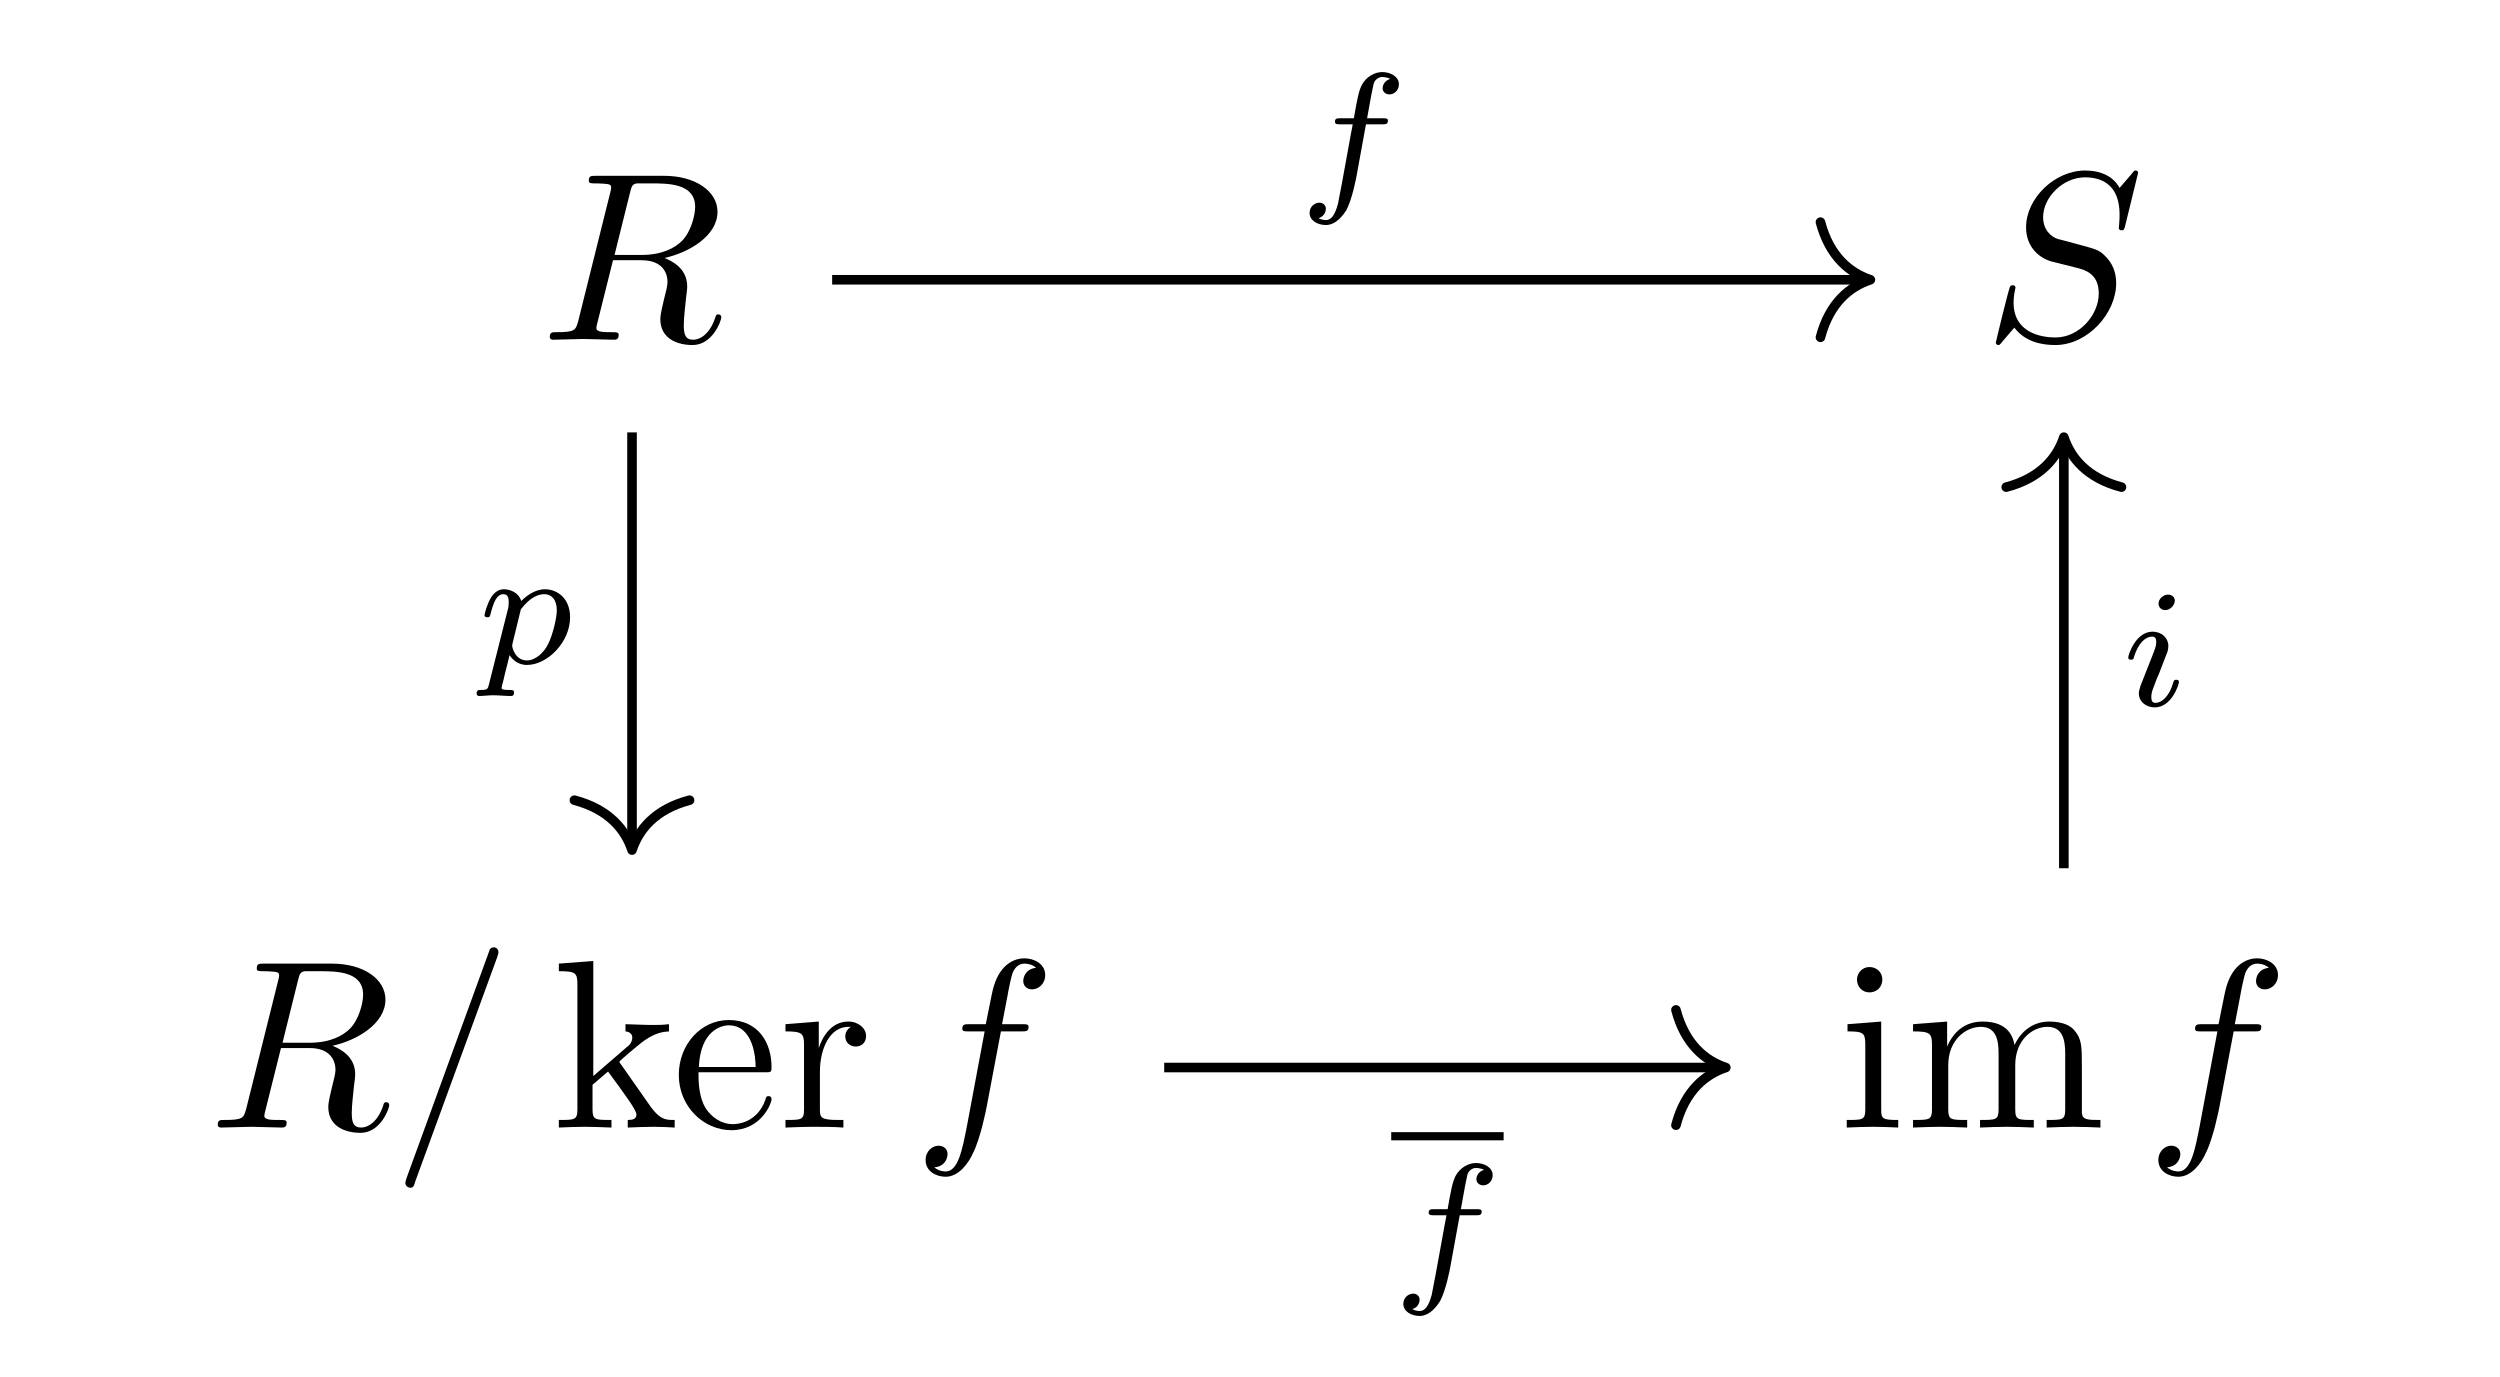
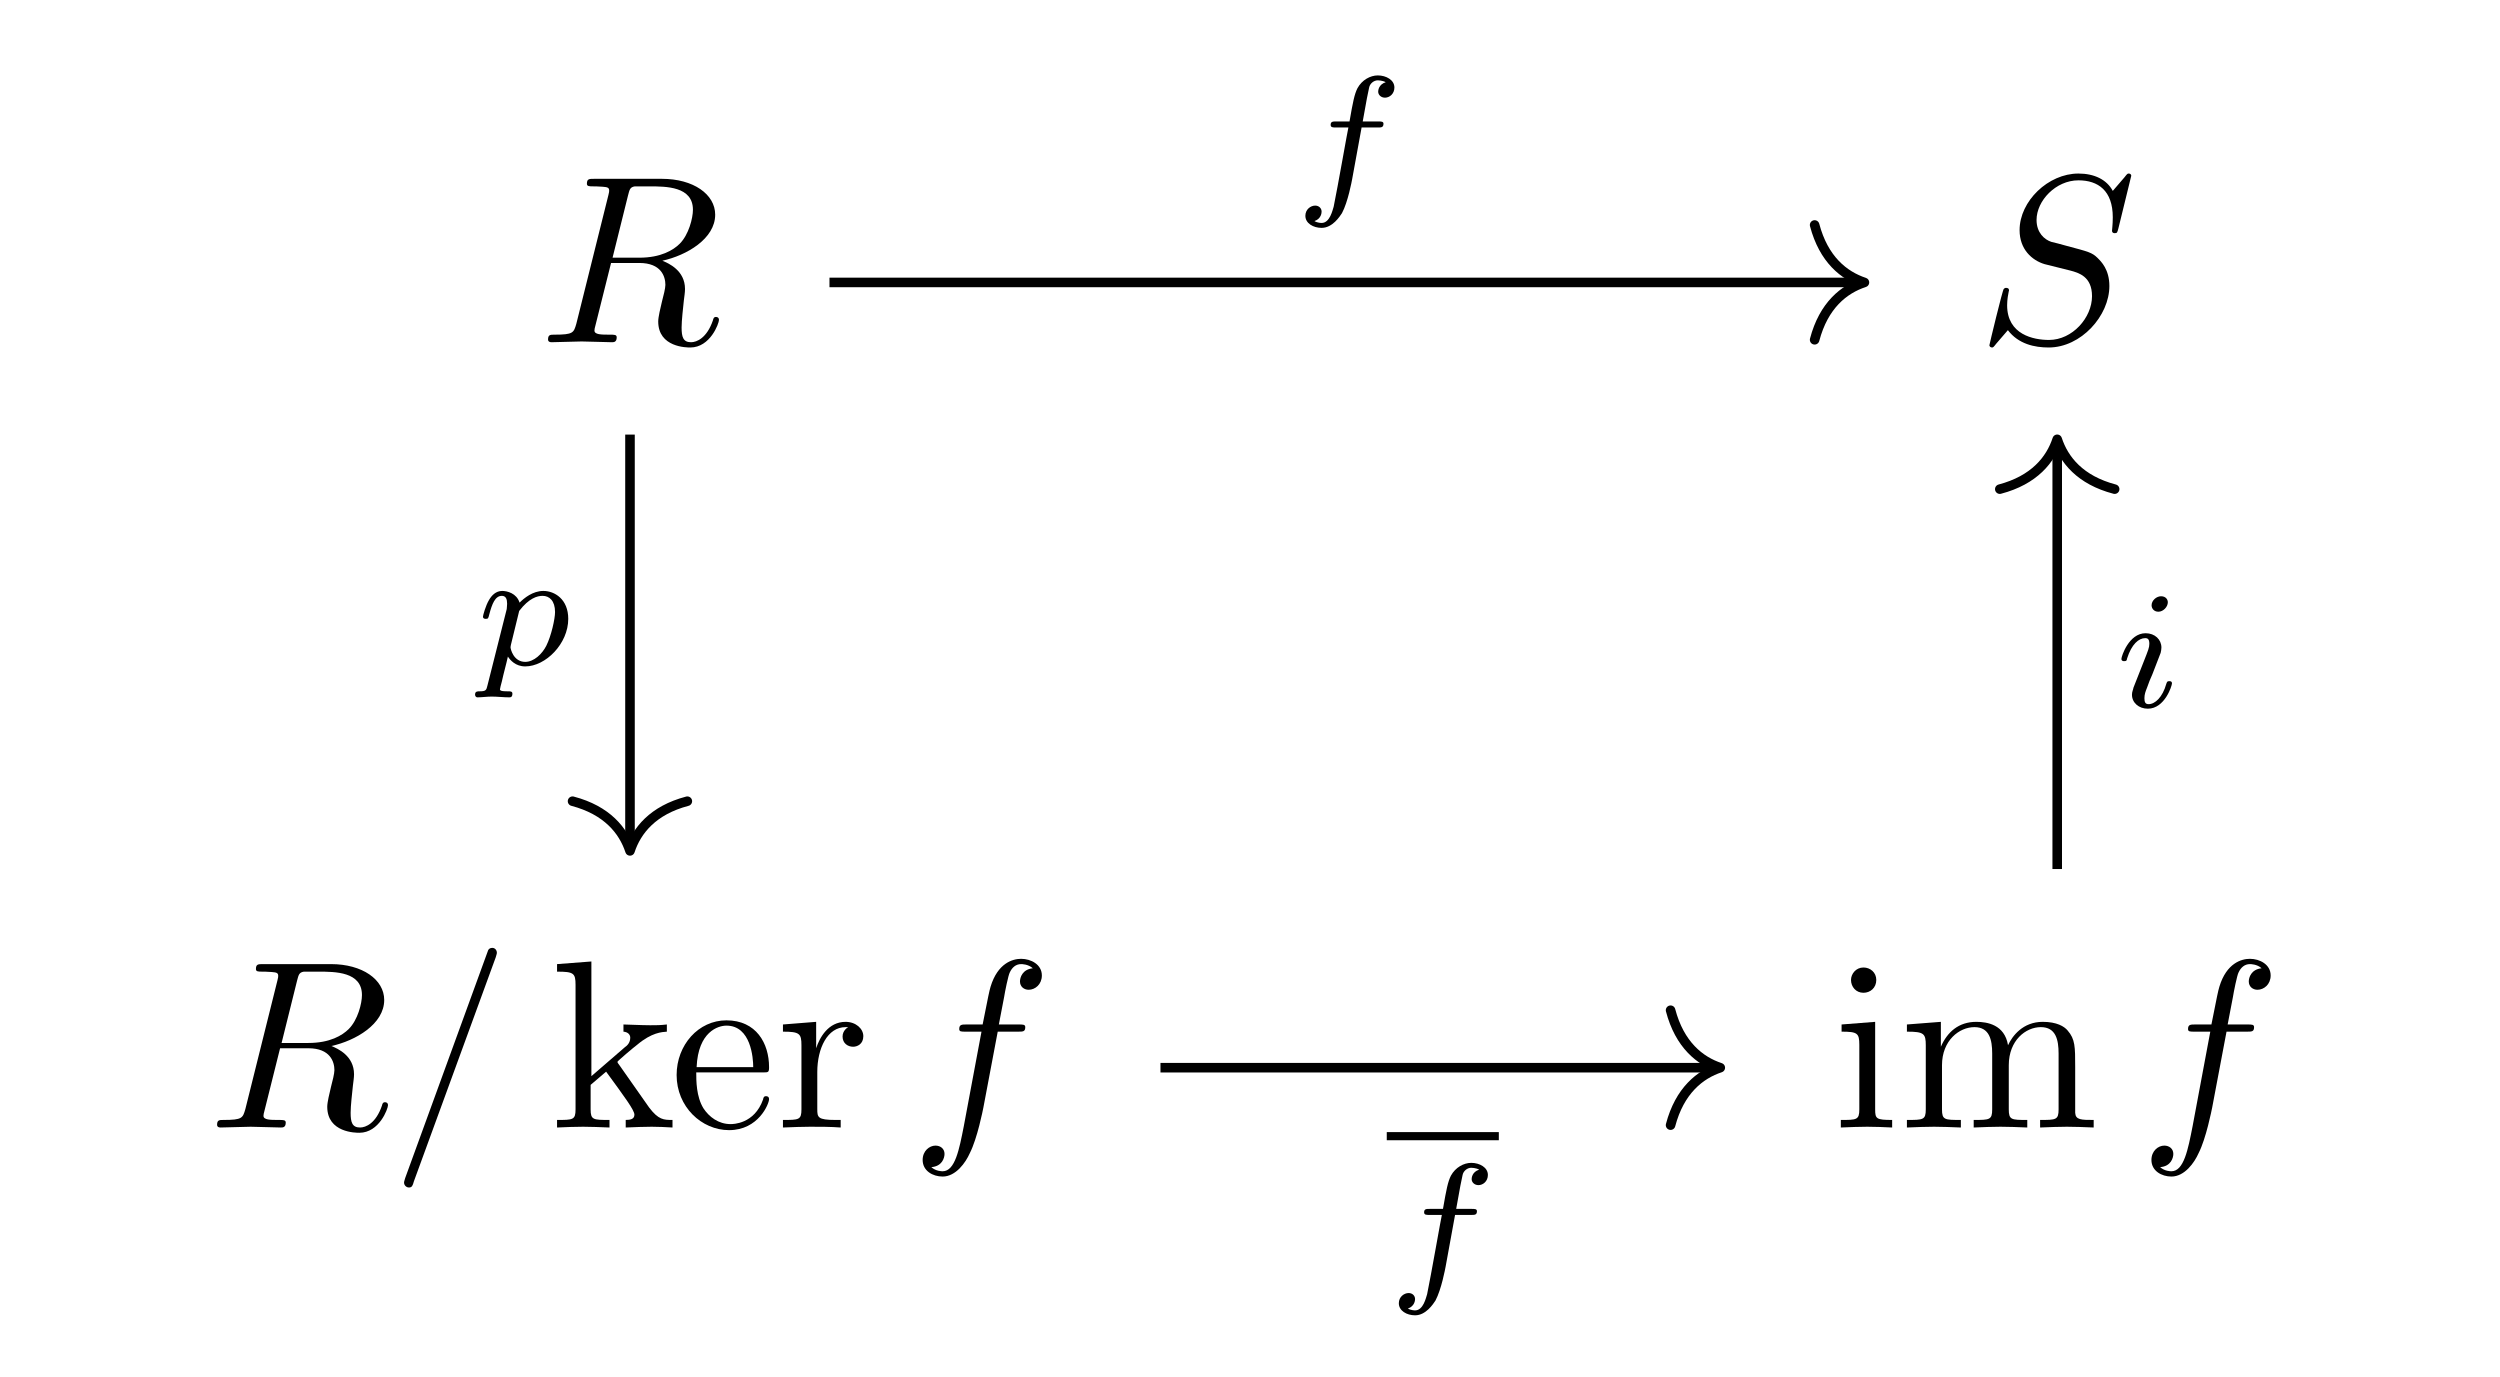
- <svg xmlns="http://www.w3.org/2000/svg" width="545pt" height="300pt" viewBox="0 0 545 300" version="1.1">
+ <svg xmlns="http://www.w3.org/2000/svg" width="545px" height="300px" viewBox="0 0 545 300" version="1.1">
  <g id="surface1">
-     <path style=" stroke:none;fill-rule:nonzero;fill:rgb(0%,0%,0%);fill-opacity:1;" d="M 137.352 41.961 C 137.68 40.723 137.766 40.145 138.836 39.98 C 139.25 39.98 140.898 39.98 141.973 39.98 C 145.684 39.98 151.543 39.98 151.543 45.098 C 151.543 46.91 150.637 50.543 148.656 52.523 C 147.254 53.926 144.531 55.578 139.828 55.578 L 133.969 55.578 Z M 144.859 56.238 C 150.141 55.082 156.414 51.449 156.414 46.168 C 156.414 41.711 151.625 38.328 144.777 38.328 L 129.926 38.328 C 128.852 38.328 128.355 38.328 128.355 39.402 C 128.355 39.98 128.852 39.98 129.844 39.98 C 129.926 39.98 130.914 39.98 131.824 40.062 C 132.812 40.145 133.227 40.227 133.227 40.887 C 133.227 41.137 133.227 41.219 133.059 41.879 L 126.047 70.02 C 125.469 72 125.387 72.414 121.262 72.414 C 120.352 72.414 119.859 72.414 119.859 73.484 C 119.859 74.062 120.52 74.062 120.602 74.062 C 122.086 74.062 125.715 73.898 127.203 73.898 C 128.688 73.898 132.398 74.062 133.805 74.062 C 134.215 74.062 134.875 74.062 134.875 72.988 C 134.875 72.414 134.379 72.414 133.391 72.414 C 131.492 72.414 130.008 72.414 130.008 71.504 C 130.008 71.176 130.09 70.926 130.172 70.598 L 133.637 56.73 L 139.828 56.73 C 144.613 56.73 145.52 59.703 145.52 61.52 C 145.52 62.262 145.109 63.914 144.777 65.148 C 144.449 66.555 143.953 68.535 143.953 69.523 C 143.953 75.219 150.223 75.219 150.965 75.219 C 155.34 75.219 157.238 69.938 157.238 69.195 C 157.238 68.535 156.66 68.535 156.578 68.535 C 156.082 68.535 156 68.945 155.918 69.277 C 154.598 73.156 152.367 74.062 151.133 74.062 C 149.398 74.062 149.066 72.906 149.066 70.844 C 149.066 69.277 149.398 66.555 149.562 64.902 C 149.645 64.16 149.812 63.168 149.812 62.426 C 149.812 58.383 146.262 56.816 144.859 56.238 Z M 144.859 56.238 " />
-     <path style=" stroke:none;fill-rule:nonzero;fill:rgb(0%,0%,0%);fill-opacity:1;" d="M 466.109 37.668 C 466.109 37.504 466.027 37.172 465.531 37.172 C 465.285 37.172 465.203 37.258 464.625 38 L 462.066 40.969 C 460.746 38.492 458.023 37.172 454.559 37.172 C 447.957 37.172 441.684 43.199 441.684 49.551 C 441.684 53.762 444.406 56.156 447.129 56.98 L 452.742 58.383 C 454.641 58.879 457.527 59.703 457.527 63.996 C 457.527 68.699 453.238 73.566 448.121 73.566 C 444.738 73.566 438.961 72.414 438.961 65.977 C 438.961 64.738 439.211 63.418 439.293 63.086 C 439.293 62.922 439.375 62.84 439.375 62.758 C 439.375 62.262 439.043 62.18 438.715 62.18 C 438.465 62.18 438.383 62.262 438.219 62.426 C 437.973 62.59 435.082 74.559 435.082 74.723 C 435.082 74.969 435.332 75.219 435.66 75.219 C 435.91 75.219 435.992 75.137 436.57 74.395 L 439.125 71.422 C 441.438 74.477 444.984 75.219 448.039 75.219 C 455.133 75.219 461.324 68.285 461.324 61.766 C 461.324 58.137 459.508 56.402 458.766 55.66 C 457.527 54.422 456.703 54.258 452.082 53.02 C 450.926 52.688 449.027 52.195 448.617 52.109 C 447.129 51.617 445.398 50.129 445.398 47.324 C 445.398 43.117 449.605 38.66 454.559 38.66 C 458.848 38.66 462.066 40.887 462.066 46.746 C 462.066 48.398 461.902 49.387 461.902 49.719 C 461.902 49.719 461.902 50.211 462.477 50.211 C 463.055 50.211 463.055 50.047 463.305 49.141 Z M 466.109 37.668 " />
-     <path style=" stroke:none;fill-rule:nonzero;fill:rgb(0%,0%,0%);fill-opacity:1;" d="M 64.969 213.703 C 65.297 212.465 65.379 211.887 66.453 211.723 C 66.867 211.723 68.516 211.723 69.59 211.723 C 73.301 211.723 79.16 211.723 79.16 216.84 C 79.16 218.652 78.254 222.285 76.273 224.266 C 74.871 225.668 72.148 227.32 67.445 227.32 L 61.586 227.32 Z M 72.477 227.98 C 77.758 226.824 84.027 223.191 84.027 217.91 C 84.027 213.453 79.242 210.07 72.395 210.07 L 57.543 210.07 C 56.469 210.07 55.973 210.07 55.973 211.145 C 55.973 211.723 56.469 211.723 57.461 211.723 C 57.543 211.723 58.531 211.723 59.438 211.805 C 60.43 211.887 60.844 211.969 60.844 212.629 C 60.844 212.875 60.844 212.961 60.676 213.621 L 53.664 241.762 C 53.086 243.742 53.004 244.152 48.879 244.152 C 47.969 244.152 47.473 244.152 47.473 245.227 C 47.473 245.805 48.133 245.805 48.219 245.805 C 49.703 245.805 53.332 245.641 54.82 245.641 C 56.305 245.641 60.016 245.805 61.418 245.805 C 61.832 245.805 62.492 245.805 62.492 244.73 C 62.492 244.152 61.996 244.152 61.008 244.152 C 59.109 244.152 57.625 244.152 57.625 243.246 C 57.625 242.918 57.707 242.668 57.789 242.34 L 61.254 228.473 L 67.445 228.473 C 72.23 228.473 73.137 231.445 73.137 233.262 C 73.137 234.004 72.723 235.652 72.395 236.891 C 72.062 238.293 71.57 240.277 71.57 241.266 C 71.57 246.961 77.84 246.961 78.582 246.961 C 82.957 246.961 84.855 241.68 84.855 240.938 C 84.855 240.277 84.277 240.277 84.195 240.277 C 83.699 240.277 83.617 240.688 83.535 241.02 C 82.215 244.898 79.984 245.805 78.75 245.805 C 77.016 245.805 76.684 244.648 76.684 242.586 C 76.684 241.02 77.016 238.293 77.18 236.645 C 77.262 235.902 77.43 234.91 77.43 234.168 C 77.43 230.125 73.879 228.559 72.477 227.98 Z M 72.477 227.98 " />
-     <path style=" stroke:none;fill-rule:nonzero;fill:rgb(0%,0%,0%);fill-opacity:1;" d="M 108.418 208.586 C 108.664 207.844 108.664 207.676 108.664 207.594 C 108.664 207.016 108.25 206.523 107.676 206.523 C 107.262 206.523 106.93 206.688 106.766 207.016 L 88.613 256.863 C 88.363 257.605 88.363 257.77 88.363 257.855 C 88.363 258.43 88.859 258.926 89.438 258.926 C 90.098 258.926 90.262 258.516 90.512 257.605 Z M 108.418 208.586 " />
-     <path style=" stroke:none;fill-rule:nonzero;fill:rgb(0%,0%,0%);fill-opacity:1;" d="M 125.871 241.844 C 125.871 244.152 125.293 244.152 121.828 244.152 L 121.828 245.805 C 123.562 245.723 125.953 245.641 127.523 245.641 C 129.09 245.641 131.152 245.723 133.297 245.805 L 133.297 244.152 C 129.75 244.152 129.172 244.152 129.172 241.844 L 129.172 236.48 L 132.555 233.59 C 136.598 239.121 138.746 242.008 138.746 243 C 138.746 243.988 137.836 244.152 136.848 244.152 L 136.848 245.805 C 138.332 245.723 141.469 245.641 142.539 245.641 C 144.027 245.641 145.594 245.723 147.078 245.805 L 147.078 244.152 C 145.18 244.152 144.027 244.152 141.961 241.43 L 135.363 232.023 C 135.277 231.941 135.031 231.609 135.031 231.445 C 135.031 231.281 138.746 228.145 139.32 227.73 C 142.539 225.008 144.77 224.926 145.84 224.844 L 145.84 223.273 C 144.355 223.441 143.695 223.441 142.211 223.441 C 140.312 223.441 137.094 223.273 136.352 223.273 L 136.352 224.844 C 137.344 224.926 137.836 225.504 137.836 226.164 C 137.836 227.234 137.176 227.898 136.684 228.227 L 129.336 234.582 L 129.336 209.492 L 121.828 210.07 L 121.828 211.723 C 125.461 211.723 125.871 212.051 125.871 214.609 Z M 125.871 241.844 " />
-     <path style=" stroke:none;fill-rule:nonzero;fill:rgb(0%,0%,0%);fill-opacity:1;" d="M 152.355 232.602 C 152.684 224.844 157.059 223.523 158.871 223.523 C 164.234 223.523 164.73 230.621 164.73 232.602 Z M 152.27 233.758 L 166.875 233.758 C 168.031 233.758 168.195 233.758 168.195 232.602 C 168.195 227.402 165.391 222.367 158.871 222.367 C 152.766 222.367 147.98 227.73 147.98 234.332 C 147.98 241.266 153.426 246.383 159.449 246.383 C 165.887 246.383 168.195 240.605 168.195 239.617 C 168.195 239.039 167.785 238.953 167.535 238.953 C 167.043 238.953 166.957 239.285 166.875 239.699 C 164.977 245.062 160.273 245.062 159.781 245.062 C 157.141 245.062 155.078 243.492 153.84 241.598 C 152.27 239.039 152.27 235.57 152.27 233.758 Z M 152.27 233.758 " />
-     <path style=" stroke:none;fill-rule:nonzero;fill:rgb(0%,0%,0%);fill-opacity:1;" d="M 178.496 228.473 L 178.496 222.699 L 171.234 223.273 L 171.234 224.844 C 174.863 224.844 175.277 225.254 175.277 227.812 L 175.277 241.844 C 175.277 244.152 174.699 244.152 171.234 244.152 L 171.234 245.805 C 173.215 245.723 175.688 245.641 177.176 245.641 C 179.238 245.641 181.711 245.641 183.859 245.805 L 183.859 244.152 L 182.703 244.152 C 178.824 244.152 178.742 243.578 178.742 241.762 L 178.742 233.672 C 178.742 228.473 180.969 223.852 184.93 223.852 C 185.262 223.852 185.426 223.852 185.508 223.852 C 185.344 223.934 184.27 224.594 184.27 225.914 C 184.27 227.402 185.426 228.145 186.582 228.145 C 187.488 228.145 188.809 227.566 188.809 225.832 C 188.809 224.184 187.16 222.699 184.93 222.699 C 181.137 222.699 179.238 226.164 178.496 228.473 Z M 178.496 228.473 " />
-     <path style=" stroke:none;fill-rule:nonzero;fill:rgb(0%,0%,0%);fill-opacity:1;" d="M 218.203 224.844 L 222.66 224.844 C 223.73 224.844 224.227 224.844 224.227 223.852 C 224.227 223.273 223.73 223.273 222.824 223.273 L 218.449 223.273 L 219.605 217.25 C 219.77 216.18 220.512 212.465 220.844 211.887 C 221.34 210.812 222.164 210.07 223.32 210.07 C 223.484 210.07 224.887 210.07 225.875 210.98 C 223.566 211.227 223.07 213.043 223.07 213.867 C 223.07 215.023 223.98 215.684 224.969 215.684 C 226.371 215.684 227.855 214.527 227.855 212.547 C 227.855 210.152 225.465 208.914 223.32 208.914 C 221.504 208.914 218.203 209.824 216.637 215.023 C 216.305 216.18 216.223 216.672 214.902 223.273 L 211.355 223.273 C 210.363 223.273 209.785 223.273 209.785 224.266 C 209.785 224.844 210.199 224.844 211.188 224.844 L 214.656 224.844 L 210.777 245.559 C 209.785 250.59 208.879 255.379 206.156 255.379 C 205.992 255.379 204.672 255.379 203.68 254.469 C 206.074 254.305 206.566 252.406 206.566 251.582 C 206.566 250.426 205.66 249.766 204.586 249.766 C 203.266 249.766 201.781 250.922 201.781 252.902 C 201.781 255.297 204.012 256.531 206.156 256.531 C 209.043 256.531 211.188 253.48 212.098 251.418 C 213.746 248.199 214.984 241.844 215.066 241.43 Z M 218.203 224.844 " />
-     <path style=" stroke:none;fill-rule:nonzero;fill:rgb(0%,0%,0%);fill-opacity:1;" d="M 410.102 222.699 L 402.758 223.273 L 402.758 224.844 C 406.223 224.844 406.633 225.172 406.633 227.73 L 406.633 241.844 C 406.633 244.152 406.059 244.152 402.59 244.152 L 402.59 245.805 C 404.242 245.723 407.047 245.641 408.367 245.641 C 410.184 245.641 412 245.723 413.812 245.805 L 413.812 244.152 C 410.348 244.152 410.102 243.906 410.102 241.844 Z M 410.348 213.535 C 410.348 211.887 409.027 210.812 407.543 210.812 C 405.891 210.812 404.82 212.215 404.82 213.535 C 404.82 215.023 405.891 216.344 407.543 216.344 C 409.027 216.344 410.348 215.27 410.348 213.535 Z M 410.348 213.535 " />
-     <path style=" stroke:none;fill-rule:nonzero;fill:rgb(0%,0%,0%);fill-opacity:1;" d="M 421.172 227.812 L 421.172 241.844 C 421.172 244.152 420.594 244.152 417.043 244.152 L 417.043 245.805 C 418.859 245.723 421.582 245.641 422.984 245.641 C 424.305 245.641 427.027 245.723 428.844 245.805 L 428.844 244.152 C 425.297 244.152 424.719 244.152 424.719 241.844 L 424.719 232.188 C 424.719 226.742 428.516 223.852 431.816 223.852 C 435.117 223.852 435.691 226.66 435.691 229.629 L 435.691 241.844 C 435.691 244.152 435.117 244.152 431.648 244.152 L 431.648 245.805 C 433.465 245.723 436.105 245.641 437.508 245.641 C 438.91 245.641 441.633 245.723 443.367 245.805 L 443.367 244.152 C 439.902 244.152 439.324 244.152 439.324 241.844 L 439.324 232.188 C 439.324 226.742 443.035 223.852 446.336 223.852 C 449.637 223.852 450.215 226.66 450.215 229.629 L 450.215 241.844 C 450.215 244.152 449.637 244.152 446.172 244.152 L 446.172 245.805 C 447.988 245.723 450.629 245.641 452.031 245.641 C 453.434 245.641 456.156 245.723 457.891 245.805 L 457.891 244.152 C 455.168 244.152 453.93 244.152 453.848 242.586 L 453.848 232.602 C 453.848 228.145 453.848 226.492 452.195 224.594 C 451.453 223.688 449.805 222.699 446.75 222.699 C 442.375 222.699 440.066 225.832 439.16 227.812 C 438.418 223.273 434.539 222.699 432.227 222.699 C 428.348 222.699 425.875 224.926 424.473 228.145 L 424.473 222.699 L 417.043 223.273 L 417.043 224.844 C 420.758 224.844 421.172 225.254 421.172 227.812 Z M 421.172 227.812 " />
-     <path style=" stroke:none;fill-rule:nonzero;fill:rgb(0%,0%,0%);fill-opacity:1;" d="M 486.941 224.844 L 491.398 224.844 C 492.473 224.844 492.965 224.844 492.965 223.852 C 492.965 223.273 492.473 223.273 491.562 223.273 L 487.191 223.273 L 488.344 217.25 C 488.512 216.18 489.254 212.465 489.582 211.887 C 490.078 210.812 490.902 210.07 492.059 210.07 C 492.223 210.07 493.625 210.07 494.617 210.98 C 492.305 211.227 491.812 213.043 491.812 213.867 C 491.812 215.023 492.719 215.684 493.711 215.684 C 495.113 215.684 496.598 214.527 496.598 212.547 C 496.598 210.152 494.203 208.914 492.059 208.914 C 490.242 208.914 486.941 209.824 485.375 215.023 C 485.047 216.18 484.961 216.672 483.641 223.273 L 480.094 223.273 C 479.105 223.273 478.527 223.273 478.527 224.266 C 478.527 224.844 478.938 224.844 479.93 224.844 L 483.395 224.844 L 479.516 245.559 C 478.527 250.59 477.617 255.379 474.895 255.379 C 474.73 255.379 473.41 255.379 472.422 254.469 C 474.812 254.305 475.309 252.406 475.309 251.582 C 475.309 250.426 474.402 249.766 473.328 249.766 C 472.008 249.766 470.523 250.922 470.523 252.902 C 470.523 255.297 472.75 256.531 474.895 256.531 C 477.785 256.531 479.93 253.48 480.836 251.418 C 482.488 248.199 483.727 241.844 483.809 241.43 Z M 486.941 224.844 " />
-     <path style="fill:none;stroke-width:0.398;stroke-linecap:butt;stroke-linejoin:miter;stroke:rgb(0%,0%,0%);stroke-opacity:1;stroke-miterlimit:10;" d="M -17.277 32.695 L 25.619 32.695 " transform="matrix(5.25201,0,0,-5.252688,272.1477,232.7256)" />
-     <path style="fill:none;stroke-width:0.398;stroke-linecap:round;stroke-linejoin:round;stroke:rgb(0%,0%,0%);stroke-opacity:1;stroke-miterlimit:10;" d="M -2.072 2.39 C -1.695 0.956 -0.851 0.281 0.001 -0.002 C -0.851 -0.281 -1.695 -0.956 -2.072 -2.39 " transform="matrix(5.25201,0,0,-5.252688,407.7427,60.97682)" />
-     <path style=" stroke:none;fill-rule:nonzero;fill:rgb(0%,0%,0%);fill-opacity:1;" d="M 297.781 27.102 L 301.328 27.102 C 302.07 27.102 302.566 27.102 302.566 26.277 C 302.566 25.781 302.07 25.781 301.41 25.781 L 298.027 25.781 C 298.855 21.078 299.184 19.426 299.434 18.355 C 299.598 17.527 300.422 16.785 301.328 16.785 C 301.328 16.785 302.32 16.785 303.062 17.199 C 301.496 17.695 301.41 19.016 301.41 19.262 C 301.41 20.004 302.07 20.582 302.898 20.582 C 303.887 20.582 304.961 19.758 304.961 18.355 C 304.961 16.703 303.145 15.711 301.328 15.711 C 299.68 15.711 297.863 16.703 296.875 18.52 C 296.215 19.84 295.883 21.488 295.141 25.781 L 292.254 25.781 C 291.512 25.781 291.016 25.781 291.016 26.523 C 291.016 27.102 291.512 27.102 292.172 27.102 L 294.895 27.102 C 294.812 27.266 292.5 40.469 291.676 44.434 C 291.426 45.176 290.852 47.98 289.035 47.98 C 289.035 47.98 288.129 47.98 287.469 47.566 C 288.953 47.074 289.035 45.754 289.035 45.504 C 289.035 44.762 288.457 44.184 287.633 44.184 C 286.641 44.184 285.488 45.008 285.488 46.414 C 285.488 48.062 287.219 49.055 289.035 49.055 C 291.426 49.055 292.996 46.578 293.492 45.836 C 294.812 43.359 295.637 38.82 295.719 38.406 Z M 297.781 27.102 " />
-     <path style="fill:none;stroke-width:0.398;stroke-linecap:butt;stroke-linejoin:miter;stroke:rgb(0%,0%,0%);stroke-opacity:1;stroke-miterlimit:10;" d="M -25.584 26.36 L -25.584 9.226 " transform="matrix(5.25201,0,0,-5.252688,272.1477,232.7256)" />
-     <path style="fill:none;stroke-width:0.398;stroke-linecap:round;stroke-linejoin:round;stroke:rgb(0%,0%,0%);stroke-opacity:1;stroke-miterlimit:10;" d="M -2.07 2.389 C -1.693 0.955 -0.849 0.28 -0 0.001 C -0.849 -0.278 -1.693 -0.958 -2.07 -2.391 " transform="matrix(0,5.252688,5.25201,0,137.7755,185.315)" />
-     <path style=" stroke:none;fill-rule:nonzero;fill:rgb(0%,0%,0%);fill-opacity:1;" d="M 106.617 149.09 C 106.371 150.16 106.289 150.41 104.883 150.41 C 104.391 150.41 103.895 150.41 103.895 151.152 C 103.895 151.566 104.223 151.73 104.391 151.73 C 105.297 151.73 106.535 151.566 107.523 151.566 C 108.762 151.566 110.164 151.73 111.402 151.73 C 111.734 151.73 112.062 151.648 112.062 150.906 C 112.062 150.41 111.566 150.41 111.156 150.41 C 110.332 150.41 109.34 150.41 109.34 149.996 C 109.34 149.832 109.59 148.84 109.754 148.266 C 110.164 146.367 110.742 144.387 111.074 142.816 C 111.566 143.559 112.723 144.961 114.867 144.961 C 119.324 144.961 124.277 140.012 124.277 134.566 C 124.277 130.273 121.305 128.457 118.828 128.457 C 116.52 128.457 114.621 130.027 113.633 131.016 C 112.973 128.953 110.906 128.457 109.836 128.457 C 108.434 128.457 107.523 129.449 106.949 130.438 C 106.203 131.676 105.629 133.82 105.629 134.07 C 105.629 134.566 106.121 134.566 106.203 134.566 C 106.781 134.566 106.781 134.48 107.031 133.492 C 107.609 131.348 108.27 129.531 109.754 129.531 C 110.66 129.531 110.906 130.273 110.906 131.262 C 110.906 131.676 110.824 132.172 110.824 132.418 Z M 113.547 132.832 C 115.695 130.027 117.508 129.531 118.664 129.531 C 120.148 129.531 121.387 130.602 121.387 133.078 C 121.387 134.566 120.562 138.277 119.488 140.426 C 118.582 142.238 116.766 143.973 114.867 143.973 C 112.312 143.973 111.652 141.168 111.652 140.754 C 111.652 140.672 111.734 140.34 111.734 140.258 Z M 113.547 132.832 " />
-     <path style="fill:none;stroke-width:0.398;stroke-linecap:butt;stroke-linejoin:miter;stroke:rgb(0%,0%,0%);stroke-opacity:1;stroke-miterlimit:10;" d="M -3.494 0.001 L 19.621 0.001 " transform="matrix(5.25201,0,0,-5.252688,272.1477,232.7256)" />
-     <path style="fill:none;stroke-width:0.398;stroke-linecap:round;stroke-linejoin:round;stroke:rgb(0%,0%,0%);stroke-opacity:1;stroke-miterlimit:10;" d="M -2.072 2.392 C -1.694 0.955 -0.85 0.279 -0.002 0.001 C -0.85 -0.278 -1.694 -0.958 -2.072 -2.392 " transform="matrix(5.25201,0,0,-5.252688,376.2389,232.7256)" />
-     <path style="fill:none;stroke-width:0.339;stroke-linecap:butt;stroke-linejoin:miter;stroke:rgb(0%,0%,0%);stroke-opacity:1;stroke-miterlimit:10;" d="M -0 0.001 L 4.666 0.001 " transform="matrix(5.25201,0,0,-5.252688,303.2868,247.7062)" />
-     <path style=" stroke:none;fill-rule:nonzero;fill:rgb(0%,0%,0%);fill-opacity:1;" d="M 318.223 264.926 L 321.77 264.926 C 322.512 264.926 323.008 264.926 323.008 264.102 C 323.008 263.605 322.512 263.605 321.852 263.605 L 318.469 263.605 C 319.293 258.902 319.625 257.254 319.871 256.18 C 320.039 255.355 320.863 254.613 321.77 254.613 C 321.77 254.613 322.762 254.613 323.504 255.023 C 321.934 255.52 321.852 256.84 321.852 257.086 C 321.852 257.828 322.512 258.406 323.34 258.406 C 324.328 258.406 325.402 257.582 325.402 256.18 C 325.402 254.527 323.586 253.539 321.77 253.539 C 320.121 253.539 318.305 254.527 317.316 256.344 C 316.656 257.664 316.324 259.316 315.582 263.605 L 312.695 263.605 C 311.949 263.605 311.457 263.605 311.457 264.352 C 311.457 264.926 311.949 264.926 312.609 264.926 L 315.336 264.926 C 315.25 265.094 312.941 278.297 312.117 282.258 C 311.867 283 311.289 285.805 309.477 285.805 C 309.477 285.805 308.566 285.805 307.906 285.395 C 309.395 284.898 309.477 283.578 309.477 283.332 C 309.477 282.59 308.898 282.012 308.074 282.012 C 307.082 282.012 305.926 282.836 305.926 284.238 C 305.926 285.891 307.66 286.879 309.477 286.879 C 311.867 286.879 313.438 284.402 313.93 283.66 C 315.25 281.184 316.078 276.645 316.16 276.234 Z M 318.223 264.926 " />
-     <path style="fill:none;stroke-width:0.398;stroke-linecap:butt;stroke-linejoin:miter;stroke:rgb(0%,0%,0%);stroke-opacity:1;stroke-miterlimit:10;" d="M 33.848 8.272 L 33.848 25.963 " transform="matrix(5.25201,0,0,-5.252688,272.1477,232.7256)" />
-     <path style="fill:none;stroke-width:0.398;stroke-linecap:round;stroke-linejoin:round;stroke:rgb(0%,0%,0%);stroke-opacity:1;stroke-miterlimit:10;" d="M -2.073 2.391 C -1.696 0.958 -0.851 0.278 0.001 -0.001 C -0.851 -0.28 -1.696 -0.955 -2.073 -2.393 " transform="matrix(0,-5.252688,-5.25201,0,449.9147,95.30465)" />
-     <path style=" stroke:none;fill-rule:nonzero;fill:rgb(0%,0%,0%);fill-opacity:1;" d="M 474.105 130.941 C 474.105 130.363 473.691 129.621 472.621 129.621 C 471.629 129.621 470.559 130.527 470.559 131.602 C 470.559 132.262 471.051 133.004 472.043 133.004 C 473.113 133.004 474.105 131.93 474.105 130.941 Z M 466.598 149.59 C 466.516 150.086 466.266 150.5 466.266 151.16 C 466.266 152.891 467.75 154.211 469.73 154.211 C 473.445 154.211 475.012 149.18 475.012 148.684 C 475.012 148.188 474.602 148.188 474.434 148.188 C 473.941 148.188 473.941 148.352 473.773 148.766 C 472.949 151.738 471.301 153.223 469.898 153.223 C 469.156 153.223 468.988 152.727 468.988 151.902 C 468.988 151.078 469.238 150.418 469.566 149.59 C 469.898 148.602 470.309 147.609 470.723 146.703 C 471.051 145.797 472.371 142.41 472.539 142 C 472.621 141.668 472.703 141.172 472.703 140.844 C 472.703 139.109 471.301 137.707 469.238 137.707 C 465.605 137.707 463.957 142.742 463.957 143.32 C 463.957 143.816 464.449 143.816 464.535 143.816 C 465.109 143.816 465.109 143.648 465.195 143.238 C 466.184 140.102 467.75 138.781 469.156 138.781 C 469.73 138.781 470.062 139.027 470.062 140.02 C 470.062 140.844 469.816 141.422 468.906 143.73 Z M 466.598 149.59 " />
+     <path style=" stroke:none;fill-rule:nonzero;fill:rgb(0%,0%,0%);fill-opacity:1;" d="M 136.91 42.605 C 137.238 41.371 137.32 40.793 138.391 40.629 C 138.801 40.629 140.449 40.629 141.516 40.629 C 145.219 40.629 151.059 40.629 151.059 45.73 C 151.059 47.539 150.152 51.16 148.18 53.133 C 146.781 54.531 144.066 56.176 139.379 56.176 L 133.539 56.176 Z M 144.395 56.836 C 149.66 55.684 155.91 52.062 155.91 46.801 C 155.91 42.355 151.141 38.984 144.312 38.984 L 129.508 38.984 C 128.438 38.984 127.945 38.984 127.945 40.055 C 127.945 40.629 128.438 40.629 129.426 40.629 C 129.508 40.629 130.496 40.629 131.398 40.711 C 132.387 40.793 132.797 40.875 132.797 41.535 C 132.797 41.781 132.797 41.863 132.633 42.523 L 125.641 70.574 C 125.066 72.547 124.984 72.957 120.871 72.957 C 119.969 72.957 119.473 72.957 119.473 74.027 C 119.473 74.605 120.133 74.605 120.215 74.605 C 121.695 74.605 125.312 74.438 126.793 74.438 C 128.273 74.438 131.977 74.605 133.375 74.605 C 133.785 74.605 134.441 74.605 134.441 73.535 C 134.441 72.957 133.949 72.957 132.961 72.957 C 131.07 72.957 129.59 72.957 129.59 72.055 C 129.59 71.727 129.672 71.477 129.754 71.148 L 133.211 57.328 L 139.379 57.328 C 144.148 57.328 145.055 60.289 145.055 62.102 C 145.055 62.84 144.641 64.484 144.312 65.719 C 143.984 67.117 143.492 69.094 143.492 70.078 C 143.492 75.754 149.742 75.754 150.48 75.754 C 154.84 75.754 156.734 70.492 156.734 69.75 C 156.734 69.094 156.156 69.094 156.074 69.094 C 155.582 69.094 155.5 69.504 155.418 69.832 C 154.102 73.699 151.879 74.605 150.648 74.605 C 148.918 74.605 148.59 73.453 148.59 71.395 C 148.59 69.832 148.918 67.117 149.082 65.473 C 149.168 64.734 149.332 63.746 149.332 63.004 C 149.332 58.973 145.793 57.41 144.395 56.836 Z M 144.395 56.836 " />
+     <path style=" stroke:none;fill-rule:nonzero;fill:rgb(0%,0%,0%);fill-opacity:1;" d="M 464.613 38.328 C 464.613 38.16 464.531 37.832 464.039 37.832 C 463.793 37.832 463.711 37.914 463.133 38.656 L 460.586 41.617 C 459.27 39.148 456.555 37.832 453.098 37.832 C 446.52 37.832 440.27 43.84 440.27 50.172 C 440.27 54.367 442.98 56.754 445.695 57.574 L 451.289 58.973 C 453.18 59.469 456.059 60.289 456.059 64.566 C 456.059 69.258 451.785 74.109 446.684 74.109 C 443.312 74.109 437.555 72.957 437.555 66.543 C 437.555 65.309 437.801 63.992 437.883 63.664 C 437.883 63.5 437.965 63.418 437.965 63.336 C 437.965 62.84 437.637 62.758 437.309 62.758 C 437.059 62.758 436.977 62.84 436.812 63.004 C 436.566 63.168 433.688 75.098 433.688 75.262 C 433.688 75.508 433.934 75.754 434.266 75.754 C 434.512 75.754 434.594 75.672 435.168 74.934 L 437.719 71.973 C 440.02 75.016 443.559 75.754 446.602 75.754 C 453.676 75.754 459.844 68.844 459.844 62.348 C 459.844 58.727 458.035 57 457.293 56.258 C 456.059 55.027 455.238 54.859 450.633 53.629 C 449.48 53.297 447.59 52.805 447.176 52.723 C 445.695 52.23 443.969 50.746 443.969 47.949 C 443.969 43.754 448.164 39.312 453.098 39.312 C 457.375 39.312 460.586 41.535 460.586 47.375 C 460.586 49.02 460.418 50.008 460.418 50.336 C 460.418 50.336 460.418 50.832 460.996 50.832 C 461.57 50.832 461.57 50.664 461.816 49.762 Z M 464.613 38.328 " />
+     <path style=" stroke:none;fill-rule:nonzero;fill:rgb(0%,0%,0%);fill-opacity:1;" d="M 64.758 213.797 C 65.09 212.562 65.172 211.984 66.238 211.82 C 66.652 211.82 68.297 211.82 69.367 211.82 C 73.066 211.82 78.906 211.82 78.906 216.922 C 78.906 218.73 78.004 222.352 76.027 224.324 C 74.629 225.723 71.914 227.367 67.227 227.367 L 61.387 227.367 Z M 72.246 228.027 C 77.508 226.875 83.758 223.254 83.758 217.992 C 83.758 213.547 78.988 210.176 72.164 210.176 L 57.355 210.176 C 56.289 210.176 55.793 210.176 55.793 211.246 C 55.793 211.82 56.289 211.82 57.273 211.82 C 57.355 211.82 58.344 211.82 59.25 211.902 C 60.234 211.984 60.648 212.066 60.648 212.727 C 60.648 212.973 60.648 213.055 60.484 213.715 L 53.492 241.766 C 52.914 243.738 52.832 244.148 48.719 244.148 C 47.816 244.148 47.324 244.148 47.324 245.219 C 47.324 245.797 47.98 245.797 48.062 245.797 C 49.543 245.797 53.164 245.629 54.645 245.629 C 56.125 245.629 59.824 245.797 61.223 245.797 C 61.633 245.797 62.293 245.797 62.293 244.727 C 62.293 244.148 61.797 244.148 60.812 244.148 C 58.918 244.148 57.438 244.148 57.438 243.246 C 57.438 242.914 57.523 242.668 57.605 242.34 L 61.059 228.52 L 67.227 228.52 C 71.996 228.52 72.902 231.48 72.902 233.293 C 72.902 234.031 72.492 235.676 72.164 236.91 C 71.832 238.309 71.34 240.285 71.34 241.27 C 71.34 246.945 77.59 246.945 78.332 246.945 C 82.691 246.945 84.582 241.684 84.582 240.941 C 84.582 240.285 84.008 240.285 83.926 240.285 C 83.43 240.285 83.348 240.695 83.266 241.023 C 81.949 244.891 79.73 245.797 78.496 245.797 C 76.77 245.797 76.438 244.645 76.438 242.586 C 76.438 241.023 76.77 238.309 76.934 236.664 C 77.016 235.922 77.18 234.938 77.18 234.195 C 77.18 230.164 73.645 228.602 72.246 228.027 Z M 72.246 228.027 " />
+     <path style=" stroke:none;fill-rule:nonzero;fill:rgb(0%,0%,0%);fill-opacity:1;" d="M 108.07 208.695 C 108.316 207.953 108.316 207.789 108.316 207.707 C 108.316 207.133 107.906 206.637 107.328 206.637 C 106.918 206.637 106.59 206.805 106.422 207.133 L 88.328 256.816 C 88.082 257.559 88.082 257.723 88.082 257.805 C 88.082 258.383 88.574 258.875 89.152 258.875 C 89.809 258.875 89.973 258.465 90.219 257.559 Z M 108.07 208.695 " />
+     <path style=" stroke:none;fill-rule:nonzero;fill:rgb(0%,0%,0%);fill-opacity:1;" d="M 125.469 241.848 C 125.469 244.148 124.895 244.148 121.438 244.148 L 121.438 245.797 C 123.164 245.711 125.551 245.629 127.113 245.629 C 128.676 245.629 130.734 245.711 132.871 245.797 L 132.871 244.148 C 129.336 244.148 128.758 244.148 128.758 241.848 L 128.758 236.5 L 132.133 233.621 C 136.16 239.133 138.301 242.012 138.301 243 C 138.301 243.984 137.395 244.148 136.406 244.148 L 136.406 245.797 C 137.887 245.711 141.016 245.629 142.082 245.629 C 143.562 245.629 145.125 245.711 146.605 245.797 L 146.605 244.148 C 144.715 244.148 143.562 244.148 141.508 241.434 L 134.926 232.059 C 134.844 231.977 134.598 231.645 134.598 231.48 C 134.598 231.316 138.301 228.191 138.875 227.781 C 142.082 225.066 144.305 224.984 145.375 224.902 L 145.375 223.336 C 143.895 223.504 143.234 223.504 141.754 223.504 C 139.863 223.504 136.656 223.336 135.914 223.336 L 135.914 224.902 C 136.902 224.984 137.395 225.559 137.395 226.215 C 137.395 227.285 136.738 227.945 136.242 228.273 L 128.922 234.605 L 128.922 209.602 L 121.438 210.176 L 121.438 211.82 C 125.059 211.82 125.469 212.148 125.469 214.699 Z M 125.469 241.848 " />
+     <path style=" stroke:none;fill-rule:nonzero;fill:rgb(0%,0%,0%);fill-opacity:1;" d="M 151.863 232.633 C 152.195 224.902 156.555 223.586 158.363 223.586 C 163.711 223.586 164.203 230.66 164.203 232.633 Z M 151.781 233.785 L 166.34 233.785 C 167.492 233.785 167.656 233.785 167.656 232.633 C 167.656 227.449 164.859 222.434 158.363 222.434 C 152.277 222.434 147.504 227.781 147.504 234.359 C 147.504 241.27 152.934 246.371 158.938 246.371 C 165.355 246.371 167.656 240.613 167.656 239.625 C 167.656 239.051 167.246 238.969 167 238.969 C 166.504 238.969 166.422 239.297 166.34 239.707 C 164.449 245.055 159.762 245.055 159.27 245.055 C 156.637 245.055 154.578 243.492 153.344 241.602 C 151.781 239.051 151.781 235.594 151.781 233.785 Z M 151.781 233.785 " />
+     <path style=" stroke:none;fill-rule:nonzero;fill:rgb(0%,0%,0%);fill-opacity:1;" d="M 177.922 228.52 L 177.922 222.762 L 170.684 223.336 L 170.684 224.902 C 174.305 224.902 174.715 225.312 174.715 227.863 L 174.715 241.848 C 174.715 244.148 174.137 244.148 170.684 244.148 L 170.684 245.797 C 172.656 245.711 175.125 245.629 176.605 245.629 C 178.664 245.629 181.129 245.629 183.27 245.797 L 183.27 244.148 L 182.117 244.148 C 178.25 244.148 178.168 243.574 178.168 241.766 L 178.168 233.703 C 178.168 228.52 180.391 223.914 184.336 223.914 C 184.668 223.914 184.832 223.914 184.914 223.914 C 184.75 223.996 183.68 224.652 183.68 225.969 C 183.68 227.449 184.832 228.191 185.984 228.191 C 186.887 228.191 188.203 227.613 188.203 225.887 C 188.203 224.242 186.559 222.762 184.336 222.762 C 180.555 222.762 178.664 226.215 177.922 228.52 Z M 177.922 228.52 " />
+     <path style=" stroke:none;fill-rule:nonzero;fill:rgb(0%,0%,0%);fill-opacity:1;" d="M 217.504 224.902 L 221.945 224.902 C 223.016 224.902 223.508 224.902 223.508 223.914 C 223.508 223.336 223.016 223.336 222.109 223.336 L 217.75 223.336 L 218.902 217.332 C 219.066 216.262 219.805 212.562 220.137 211.984 C 220.629 210.914 221.453 210.176 222.602 210.176 C 222.766 210.176 224.164 210.176 225.152 211.082 C 222.848 211.328 222.355 213.137 222.355 213.961 C 222.355 215.113 223.262 215.77 224.246 215.77 C 225.645 215.77 227.125 214.617 227.125 212.645 C 227.125 210.258 224.742 209.023 222.602 209.023 C 220.793 209.023 217.504 209.93 215.941 215.113 C 215.613 216.262 215.527 216.758 214.215 223.336 L 210.676 223.336 C 209.688 223.336 209.113 223.336 209.113 224.324 C 209.113 224.902 209.523 224.902 210.512 224.902 L 213.965 224.902 L 210.102 245.547 C 209.113 250.566 208.207 255.336 205.496 255.336 C 205.328 255.336 204.016 255.336 203.027 254.434 C 205.414 254.27 205.906 252.375 205.906 251.555 C 205.906 250.402 205 249.742 203.934 249.742 C 202.617 249.742 201.137 250.895 201.137 252.871 C 201.137 255.254 203.355 256.488 205.496 256.488 C 208.375 256.488 210.512 253.445 211.418 251.391 C 213.062 248.18 214.297 241.848 214.379 241.434 Z M 217.504 224.902 " />
+     <path style=" stroke:none;fill-rule:nonzero;fill:rgb(0%,0%,0%);fill-opacity:1;" d="M 408.785 222.762 L 401.465 223.336 L 401.465 224.902 C 404.918 224.902 405.332 225.23 405.332 227.781 L 405.332 241.848 C 405.332 244.148 404.754 244.148 401.301 244.148 L 401.301 245.797 C 402.945 245.711 405.742 245.629 407.059 245.629 C 408.867 245.629 410.676 245.711 412.488 245.797 L 412.488 244.148 C 409.031 244.148 408.785 243.902 408.785 241.848 Z M 409.031 213.629 C 409.031 211.984 407.715 210.914 406.234 210.914 C 404.59 210.914 403.52 212.312 403.52 213.629 C 403.52 215.113 404.59 216.426 406.234 216.426 C 407.715 216.426 409.031 215.359 409.031 213.629 Z M 409.031 213.629 " />
+     <path style=" stroke:none;fill-rule:nonzero;fill:rgb(0%,0%,0%);fill-opacity:1;" d="M 419.82 227.863 L 419.82 241.848 C 419.82 244.148 419.242 244.148 415.707 244.148 L 415.707 245.797 C 417.516 245.711 420.23 245.629 421.629 245.629 C 422.945 245.629 425.66 245.711 427.469 245.797 L 427.469 244.148 C 423.934 244.148 423.355 244.148 423.355 241.848 L 423.355 232.223 C 423.355 226.793 427.141 223.914 430.43 223.914 C 433.719 223.914 434.297 226.711 434.297 229.672 L 434.297 241.848 C 434.297 244.148 433.719 244.148 430.266 244.148 L 430.266 245.797 C 432.074 245.711 434.707 245.629 436.105 245.629 C 437.504 245.629 440.219 245.711 441.945 245.797 L 441.945 244.148 C 438.492 244.148 437.914 244.148 437.914 241.848 L 437.914 232.223 C 437.914 226.793 441.617 223.914 444.906 223.914 C 448.195 223.914 448.773 226.711 448.773 229.672 L 448.773 241.848 C 448.773 244.148 448.195 244.148 444.742 244.148 L 444.742 245.797 C 446.551 245.711 449.184 245.629 450.582 245.629 C 451.98 245.629 454.695 245.711 456.422 245.797 L 456.422 244.148 C 453.707 244.148 452.473 244.148 452.391 242.586 L 452.391 232.633 C 452.391 228.191 452.391 226.547 450.746 224.652 C 450.008 223.75 448.359 222.762 445.316 222.762 C 440.957 222.762 438.656 225.887 437.75 227.863 C 437.012 223.336 433.145 222.762 430.84 222.762 C 426.977 222.762 424.508 224.984 423.109 228.191 L 423.109 222.762 L 415.707 223.336 L 415.707 224.902 C 419.41 224.902 419.82 225.312 419.82 227.863 Z M 419.82 227.863 " />
+     <path style=" stroke:none;fill-rule:nonzero;fill:rgb(0%,0%,0%);fill-opacity:1;" d="M 485.383 224.902 L 489.824 224.902 C 490.891 224.902 491.387 224.902 491.387 223.914 C 491.387 223.336 490.891 223.336 489.988 223.336 L 485.629 223.336 L 486.781 217.332 C 486.945 216.262 487.684 212.562 488.012 211.984 C 488.508 210.914 489.328 210.176 490.48 210.176 C 490.645 210.176 492.043 210.176 493.031 211.082 C 490.727 211.328 490.234 213.137 490.234 213.961 C 490.234 215.113 491.141 215.77 492.125 215.77 C 493.523 215.77 495.004 214.617 495.004 212.645 C 495.004 210.258 492.621 209.023 490.48 209.023 C 488.672 209.023 485.383 209.93 483.82 215.113 C 483.488 216.262 483.406 216.758 482.09 223.336 L 478.555 223.336 C 477.566 223.336 476.992 223.336 476.992 224.324 C 476.992 224.902 477.402 224.902 478.391 224.902 L 481.844 224.902 L 477.98 245.547 C 476.992 250.566 476.086 255.336 473.371 255.336 C 473.207 255.336 471.891 255.336 470.906 254.434 C 473.289 254.27 473.785 252.375 473.785 251.555 C 473.785 250.402 472.879 249.742 471.809 249.742 C 470.492 249.742 469.012 250.895 469.012 252.871 C 469.012 255.254 471.234 256.488 473.371 256.488 C 476.25 256.488 478.391 253.445 479.293 251.391 C 480.941 248.18 482.172 241.848 482.258 241.434 Z M 485.383 224.902 " />
+     <path style="fill:none;stroke-width:0.398;stroke-linecap:butt;stroke-linejoin:miter;stroke:rgb(0%,0%,0%);stroke-opacity:1;stroke-miterlimit:10;" d="M -17.277 32.695 L 25.619 32.695 " transform="matrix(5.235168,0,0,-5.235844,271.275,232.7577)" />
+     <path style="fill:none;stroke-width:0.398;stroke-linecap:round;stroke-linejoin:round;stroke:rgb(0%,0%,0%);stroke-opacity:1;stroke-miterlimit:10;" d="M -2.072 2.39 C -1.695 0.957 -0.851 0.281 0.002 -0.002 C -0.851 -0.281 -1.695 -0.956 -2.072 -2.39 " transform="matrix(5.235168,0,0,-5.235844,406.4352,61.55975)" />
+     <path style=" stroke:none;fill-rule:nonzero;fill:rgb(0%,0%,0%);fill-opacity:1;" d="M 296.828 27.793 L 300.363 27.793 C 301.105 27.793 301.598 27.793 301.598 26.969 C 301.598 26.477 301.105 26.477 300.445 26.477 L 297.074 26.477 C 297.895 21.789 298.227 20.145 298.473 19.074 C 298.637 18.25 299.457 17.512 300.363 17.512 C 300.363 17.512 301.352 17.512 302.09 17.922 C 300.527 18.414 300.445 19.73 300.445 19.977 C 300.445 20.719 301.105 21.293 301.926 21.293 C 302.914 21.293 303.98 20.473 303.98 19.074 C 303.98 17.43 302.172 16.441 300.363 16.441 C 298.719 16.441 296.91 17.43 295.922 19.238 C 295.266 20.555 294.934 22.199 294.195 26.477 L 291.316 26.477 C 290.574 26.477 290.082 26.477 290.082 27.219 C 290.082 27.793 290.574 27.793 291.234 27.793 L 293.949 27.793 C 293.867 27.957 291.562 41.121 290.738 45.066 C 290.492 45.809 289.918 48.605 288.109 48.605 C 288.109 48.605 287.203 48.605 286.547 48.195 C 288.027 47.699 288.109 46.383 288.109 46.137 C 288.109 45.398 287.531 44.82 286.711 44.82 C 285.723 44.82 284.57 45.645 284.57 47.043 C 284.57 48.688 286.297 49.676 288.109 49.676 C 290.492 49.676 292.055 47.207 292.551 46.465 C 293.867 44 294.688 39.473 294.77 39.062 Z M 296.828 27.793 " />
+     <path style="fill:none;stroke-width:0.398;stroke-linecap:butt;stroke-linejoin:miter;stroke:rgb(0%,0%,0%);stroke-opacity:1;stroke-miterlimit:10;" d="M -25.584 26.36 L -25.584 9.227 " transform="matrix(5.235168,0,0,-5.235844,271.275,232.7577)" />
+     <path style="fill:none;stroke-width:0.398;stroke-linecap:round;stroke-linejoin:round;stroke:rgb(0%,0%,0%);stroke-opacity:1;stroke-miterlimit:10;" d="M -2.07 2.389 C -1.693 0.956 -0.849 0.279 -0.001 0.001 C -0.849 -0.278 -1.693 -0.958 -2.07 -2.391 " transform="matrix(0,5.235844,5.235168,0,137.3337,185.4992)" />
+     <path style=" stroke:none;fill-rule:nonzero;fill:rgb(0%,0%,0%);fill-opacity:1;" d="M 106.277 149.391 C 106.027 150.457 105.945 150.707 104.547 150.707 C 104.055 150.707 103.562 150.707 103.562 151.445 C 103.562 151.855 103.891 152.023 104.055 152.023 C 104.961 152.023 106.191 151.855 107.18 151.855 C 108.414 151.855 109.812 152.023 111.047 152.023 C 111.375 152.023 111.703 151.941 111.703 151.199 C 111.703 150.707 111.211 150.707 110.801 150.707 C 109.977 150.707 108.988 150.707 108.988 150.293 C 108.988 150.129 109.238 149.145 109.402 148.566 C 109.812 146.676 110.387 144.699 110.719 143.137 C 111.211 143.879 112.363 145.277 114.5 145.277 C 118.941 145.277 123.879 140.34 123.879 134.91 C 123.879 130.633 120.918 128.824 118.449 128.824 C 116.145 128.824 114.254 130.387 113.266 131.375 C 112.609 129.316 110.551 128.824 109.484 128.824 C 108.086 128.824 107.18 129.812 106.605 130.797 C 105.863 132.031 105.289 134.172 105.289 134.418 C 105.289 134.91 105.781 134.91 105.863 134.91 C 106.441 134.91 106.441 134.828 106.688 133.844 C 107.262 131.703 107.922 129.895 109.402 129.895 C 110.305 129.895 110.551 130.633 110.551 131.621 C 110.551 132.031 110.469 132.527 110.469 132.773 Z M 113.184 133.184 C 115.324 130.387 117.133 129.895 118.285 129.895 C 119.766 129.895 121 130.965 121 133.43 C 121 134.91 120.176 138.613 119.105 140.754 C 118.203 142.562 116.391 144.289 114.5 144.289 C 111.949 144.289 111.293 141.492 111.293 141.082 C 111.293 141 111.375 140.668 111.375 140.586 Z M 113.184 133.184 " />
+     <path style="fill:none;stroke-width:0.398;stroke-linecap:butt;stroke-linejoin:miter;stroke:rgb(0%,0%,0%);stroke-opacity:1;stroke-miterlimit:10;" d="M -3.494 -0 L 19.621 -0 " transform="matrix(5.235168,0,0,-5.235844,271.275,232.7577)" />
+     <path style="fill:none;stroke-width:0.398;stroke-linecap:round;stroke-linejoin:round;stroke:rgb(0%,0%,0%);stroke-opacity:1;stroke-miterlimit:10;" d="M -2.072 2.393 C -1.695 0.955 -0.85 0.279 -0.002 -0 C -0.85 -0.279 -1.695 -0.958 -2.072 -2.392 " transform="matrix(5.235168,0,0,-5.235844,375.0324,232.7577)" />
+     <path style="fill:none;stroke-width:0.339;stroke-linecap:butt;stroke-linejoin:miter;stroke:rgb(0%,0%,0%);stroke-opacity:1;stroke-miterlimit:10;" d="M -0 0.001 L 4.666 0.001 " transform="matrix(5.235168,0,0,-5.235844,302.3143,247.6904)" />
+     <path style=" stroke:none;fill-rule:nonzero;fill:rgb(0%,0%,0%);fill-opacity:1;" d="M 317.203 264.855 L 320.738 264.855 C 321.48 264.855 321.973 264.855 321.973 264.035 C 321.973 263.539 321.48 263.539 320.82 263.539 L 317.449 263.539 C 318.27 258.852 318.602 257.207 318.848 256.137 C 319.012 255.312 319.832 254.574 320.738 254.574 C 320.738 254.574 321.727 254.574 322.465 254.984 C 320.902 255.477 320.82 256.793 320.82 257.043 C 320.82 257.781 321.48 258.359 322.301 258.359 C 323.289 258.359 324.359 257.535 324.359 256.137 C 324.359 254.492 322.547 253.504 320.738 253.504 C 319.094 253.504 317.285 254.492 316.297 256.301 C 315.641 257.617 315.309 259.262 314.57 263.539 L 311.691 263.539 C 310.949 263.539 310.457 263.539 310.457 264.281 C 310.457 264.855 310.949 264.855 311.609 264.855 L 314.324 264.855 C 314.242 265.02 311.938 278.184 311.113 282.133 C 310.867 282.871 310.293 285.668 308.484 285.668 C 308.484 285.668 307.578 285.668 306.922 285.258 C 308.402 284.762 308.484 283.449 308.484 283.199 C 308.484 282.461 307.906 281.883 307.086 281.883 C 306.098 281.883 304.945 282.707 304.945 284.105 C 304.945 285.75 306.672 286.738 308.484 286.738 C 310.867 286.738 312.43 284.27 312.926 283.531 C 314.242 281.062 315.062 276.539 315.145 276.125 Z M 317.203 264.855 " />
+     <path style="fill:none;stroke-width:0.398;stroke-linecap:butt;stroke-linejoin:miter;stroke:rgb(0%,0%,0%);stroke-opacity:1;stroke-miterlimit:10;" d="M 33.848 8.272 L 33.848 25.963 " transform="matrix(5.235168,0,0,-5.235844,271.275,232.7577)" />
+     <path style="fill:none;stroke-width:0.398;stroke-linecap:round;stroke-linejoin:round;stroke:rgb(0%,0%,0%);stroke-opacity:1;stroke-miterlimit:10;" d="M -2.073 2.391 C -1.696 0.958 -0.851 0.278 0.002 -0 C -0.851 -0.279 -1.696 -0.955 -2.073 -2.392 " transform="matrix(0,-5.235844,-5.235168,0,448.4719,95.7775)" />
+     <path style=" stroke:none;fill-rule:nonzero;fill:rgb(0%,0%,0%);fill-opacity:1;" d="M 472.586 131.301 C 472.586 130.723 472.172 129.984 471.105 129.984 C 470.117 129.984 469.047 130.887 469.047 131.957 C 469.047 132.613 469.543 133.355 470.527 133.355 C 471.598 133.355 472.586 132.285 472.586 131.301 Z M 465.102 149.891 C 465.02 150.383 464.77 150.797 464.77 151.453 C 464.77 153.18 466.25 154.496 468.227 154.496 C 471.926 154.496 473.488 149.48 473.488 148.984 C 473.488 148.492 473.078 148.492 472.914 148.492 C 472.422 148.492 472.422 148.656 472.258 149.066 C 471.434 152.027 469.789 153.508 468.391 153.508 C 467.648 153.508 467.484 153.016 467.484 152.195 C 467.484 151.371 467.73 150.711 468.062 149.891 C 468.391 148.902 468.801 147.914 469.211 147.012 C 469.543 146.105 470.859 142.734 471.023 142.32 C 471.105 141.992 471.188 141.5 471.188 141.172 C 471.188 139.441 469.789 138.043 467.73 138.043 C 464.113 138.043 462.469 143.062 462.469 143.637 C 462.469 144.133 462.961 144.133 463.043 144.133 C 463.621 144.133 463.621 143.969 463.703 143.555 C 464.688 140.43 466.25 139.113 467.648 139.113 C 468.227 139.113 468.555 139.359 468.555 140.348 C 468.555 141.172 468.309 141.746 467.402 144.051 Z M 465.102 149.891 " />
  </g>
</svg>
